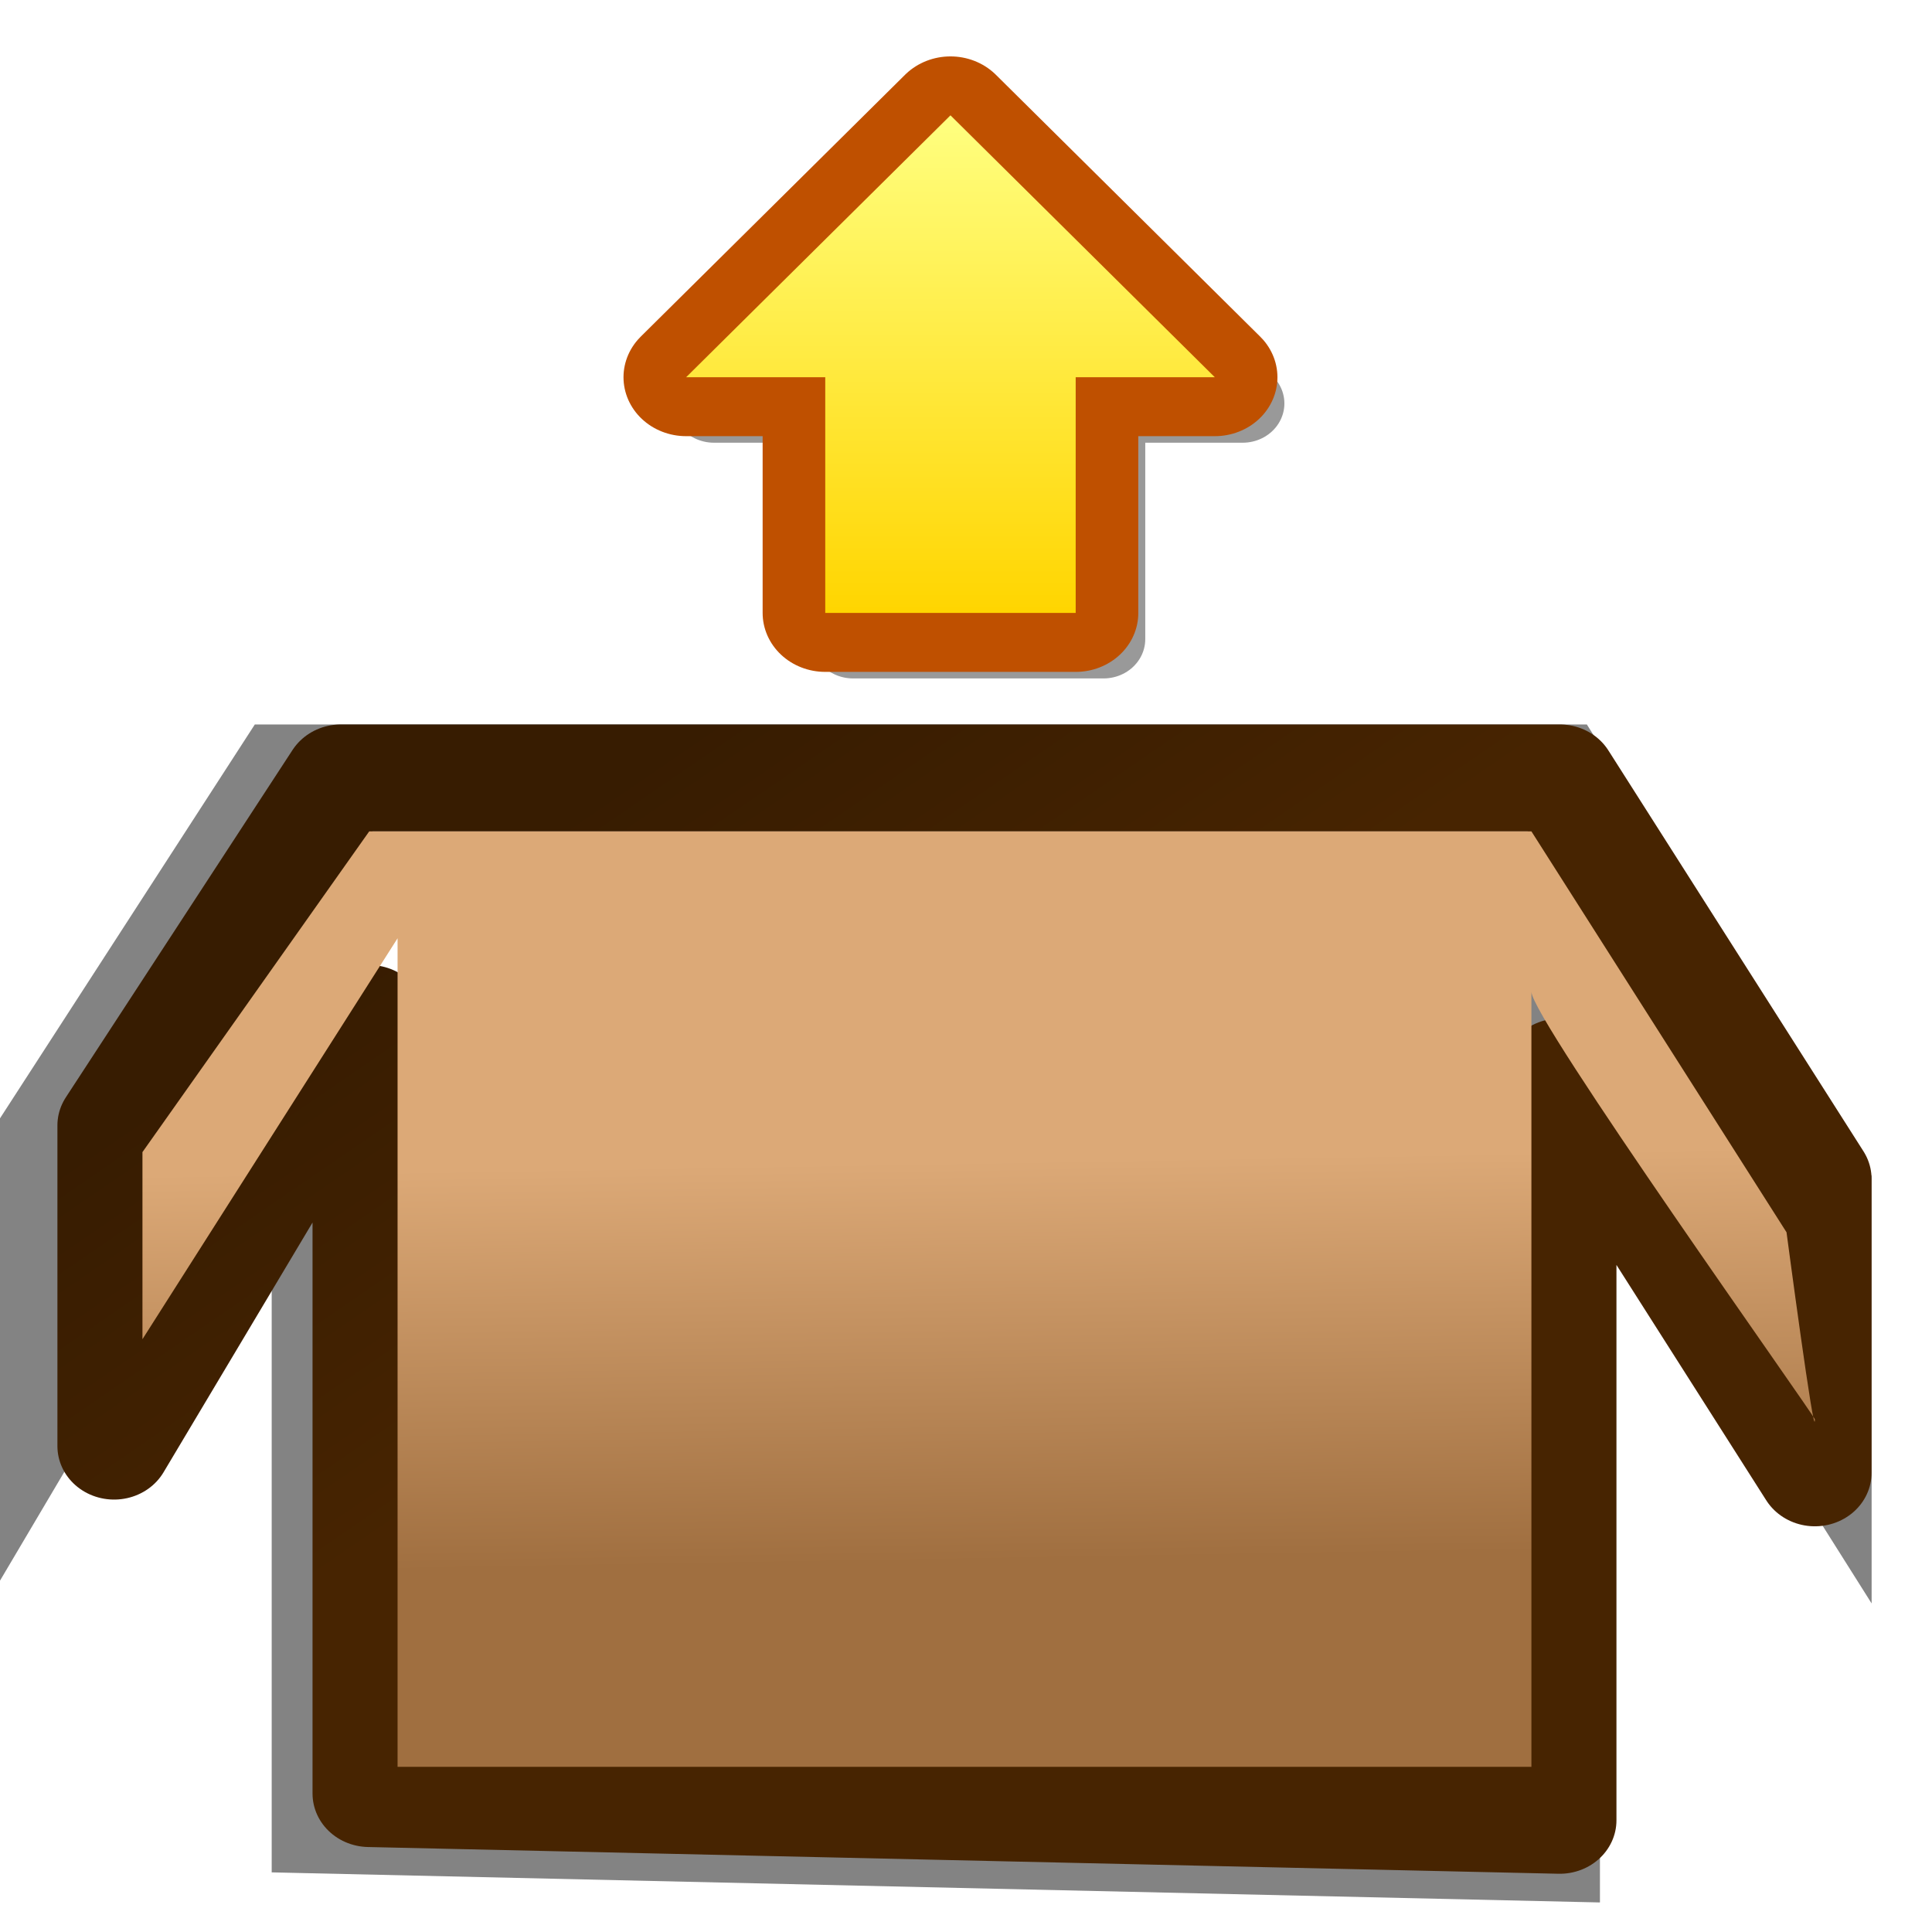
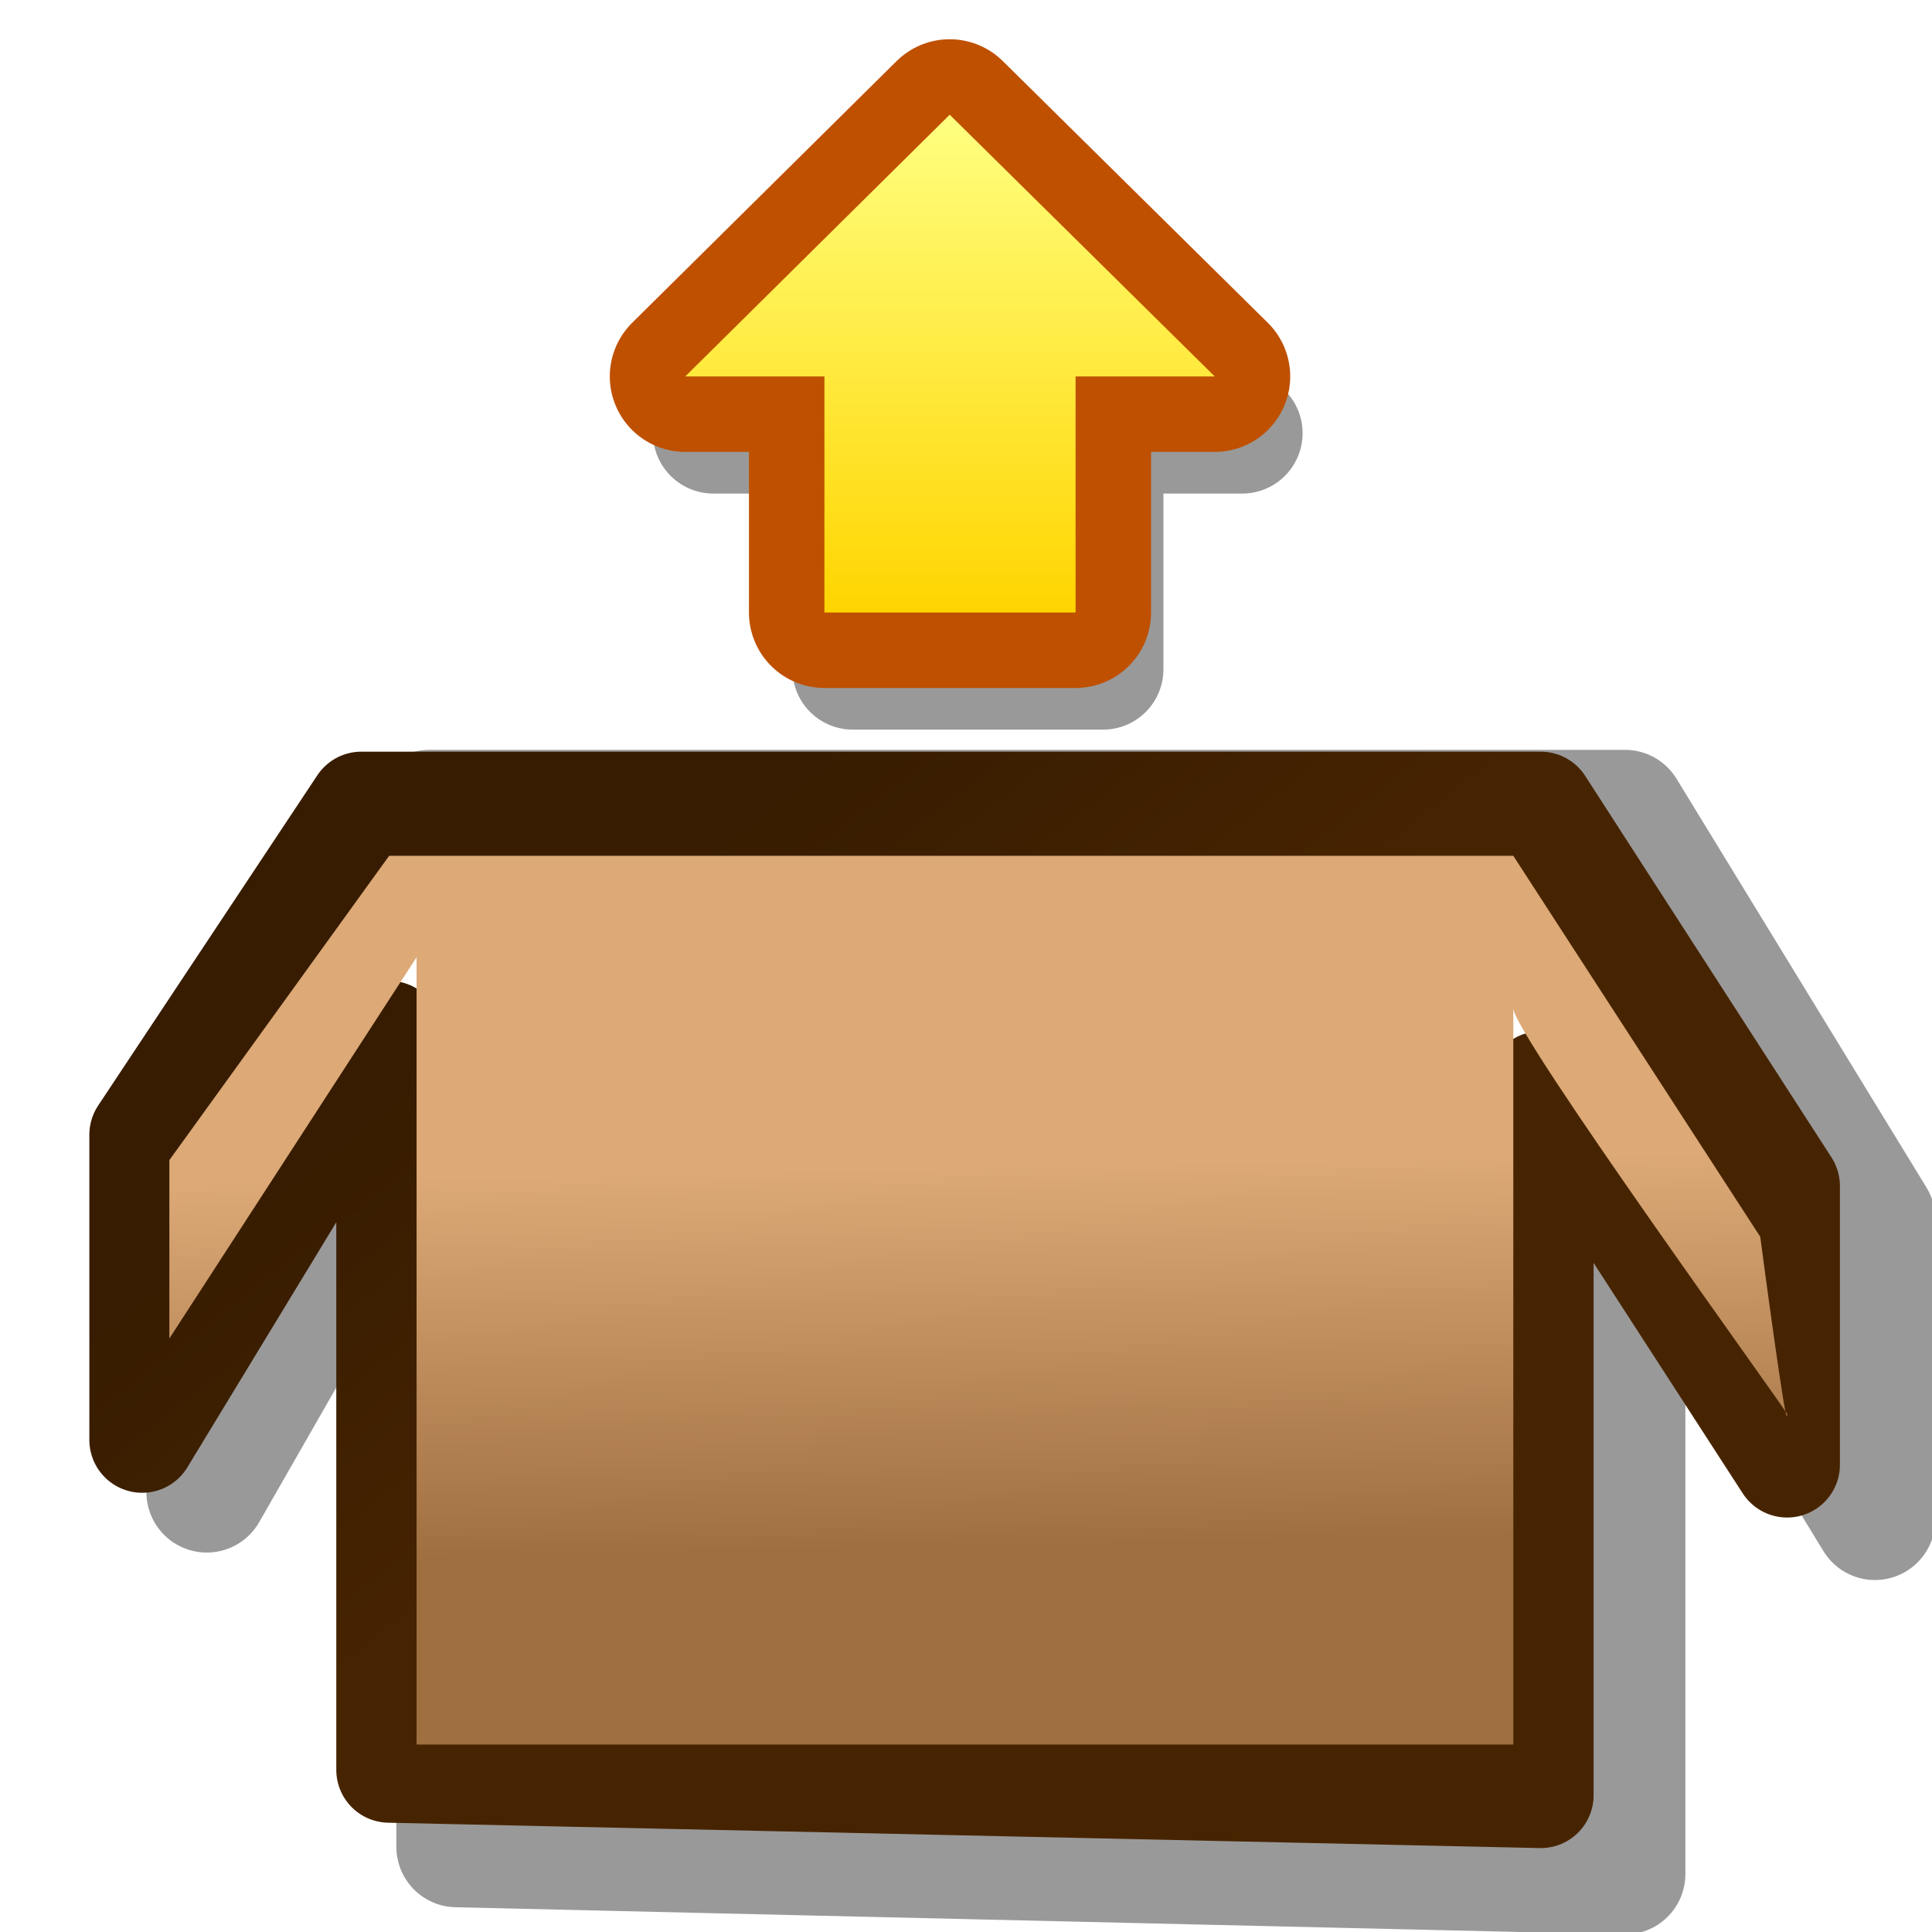
<svg xmlns="http://www.w3.org/2000/svg" version="1.1" width="64" height="64" color-interpolation="linearRGB">
  <g>
-     <path style="fill:none; stroke:#000000; stroke-opacity:0.486; stroke-width:2" d="M10 30V59L52 60V32L61 47V36L52 21H9L1 34V46L10 30z            M2 42V35L10 23H51L60 38C60 38 61 46 61 45C61 44.87 51 30 51 29V58H11V27L2 42z" transform="matrix(1,0,0,0.9512,0,4.975)" />
-     <linearGradient id="gradient0" gradientUnits="userSpaceOnUse" x1="44.25" y1="2.48" x2="55.01" y2="17.28">
+     <path style="fill:none; stroke:#000000; stroke-opacity:0.4; stroke-width:4; stroke-linecap:round; stroke-linejoin:round" d="M35.4 7.67L44.15 16.35H39.54V24.17H31.25V16.35H26.63L35.4 7.67z            M18.13 36.97V63.18L56.83 64.08V38.77L65.11 52.34V42.38L56.83 28.84H17.22L9.85 40.59V51.43L18.13 36.97z" transform="matrix(1,0,0,1,-3,-2)" />
+     <linearGradient id="gradient0" gradientUnits="userSpaceOnUse" x1="44" y1="11.09" x2="53.77" y2="23.54">
      <stop offset="0" stop-color="#371c01" />
      <stop offset="1" stop-color="#472401" />
    </linearGradient>
-     <path style="fill:none; stroke:url(#gradient0); stroke-width:4; stroke-linejoin:round" d="M10 30V59L52 60V32L61 47V36L52 21H9L1 34V46L10 30z" transform="matrix(0.939,0,0,0.8854,2.841,7.176)" />
-     <linearGradient id="gradient1" gradientUnits="userSpaceOnUse" x1="9.55" y1="50.71" x2="9.28" y2="35.71">
+     <path style="fill:none; stroke:url(#gradient0); stroke-width:3.5; stroke-linejoin:round" d="M12.89 34.24V58.63L51.04 59.47V35.91L59.2 48.52V39.29L51.04 26.65H11.97L4.71 37.59V47.7L12.89 34.24z" />
+     <linearGradient id="gradient1" gradientUnits="userSpaceOnUse" x1="12.47" y1="51.65" x2="12.22" y2="39.04">
      <stop offset="0" stop-color="#a06f40" />
      <stop offset="1" stop-color="#dca977" />
    </linearGradient>
-     <path style="fill:url(#gradient1)" d="M2 42V35L10 23H51L60 38C60 38 61 46 61 45C61 44.87 51 30 51 29V58H11V27L2 42z" transform="matrix(0.939,0,0,0.8854,2.841,7.176)" />
-     <path style="fill:none; stroke:#000000; stroke-opacity:0.4; stroke-width:6; stroke-linecap:round; stroke-linejoin:round" d="M23 4L42 24H32V42H14V24H4L23 4z" transform="matrix(0.4609,0,0,0.4338,21.8066,2.9529)" />
-     <path style="fill:none; stroke:#bf5000; stroke-width:9; stroke-linecap:round; stroke-linejoin:round" d="M21 2L40 22H30V40H12V22H2L21 2z" transform="matrix(0.4609,0,0,0.4338,21.8066,2.9529)" />
-     <linearGradient id="gradient2" gradientUnits="userSpaceOnUse" x1="128" y1="1.99" x2="128" y2="40">
+     <path style="fill:url(#gradient1)" d="M5.61 44.34V38.43L12.89 28.35H50.13L58.31 40.97C58.31 40.97 59.2 47.7 59.2 46.84C59.2 46.75 50.13 34.24 50.13 33.4V57.79H13.8V31.71L5.61 44.34z" />
+     <path style="fill:none; stroke:#bf5000; stroke-width:5; stroke-linecap:round; stroke-linejoin:round" d="M31.46 3.8L40.24 12.47H35.63V20.29H27.31V12.47H22.7L31.46 3.8z" />
+     <linearGradient id="gradient2" gradientUnits="userSpaceOnUse" x1="80.8" y1="3.79" x2="80.8" y2="20.29">
      <stop offset="0" stop-color="#ffff80" />
      <stop offset="1" stop-color="#ffd500" />
    </linearGradient>
-     <path style="fill:url(#gradient2)" d="M21 2L40 22H30V40H12V22H2L21 2z" transform="matrix(0.4609,0,0,0.4338,21.8066,2.9529)" />
+     <path style="fill:url(#gradient2)" d="M31.46 3.8L40.24 12.47H35.63V20.29H27.31V12.47H22.7L31.46 3.8z" />
  </g>
</svg>
